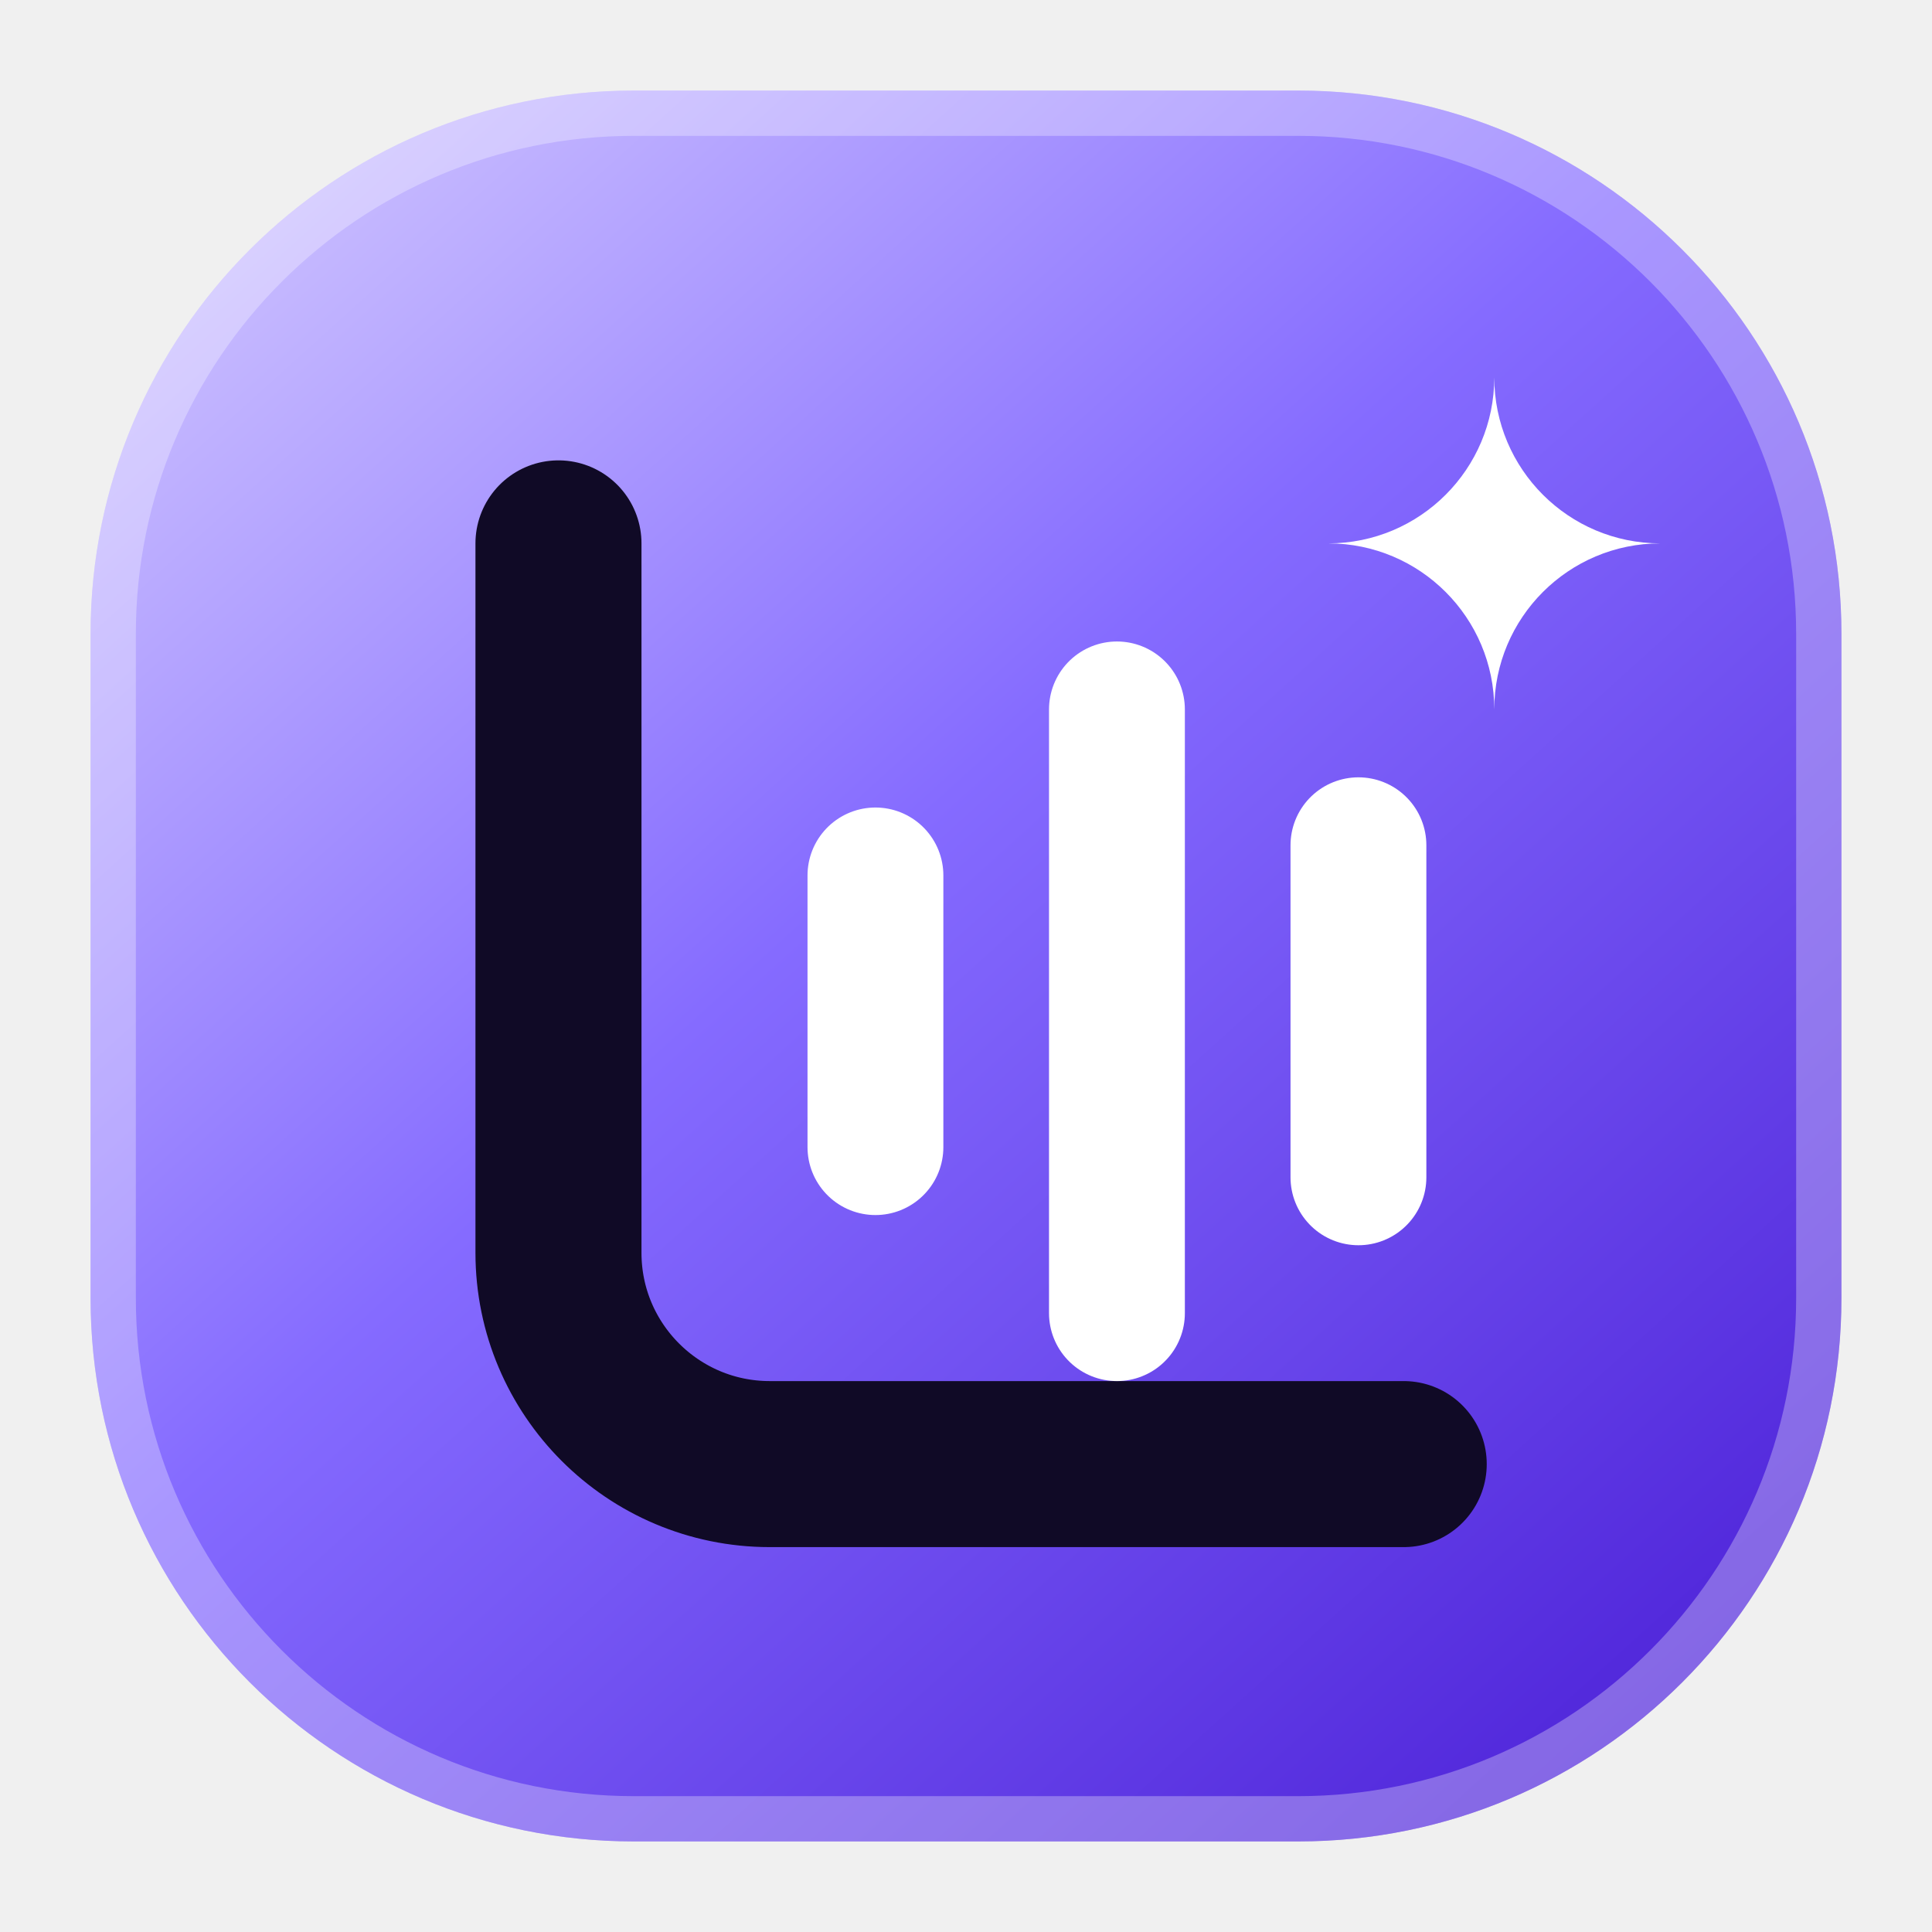
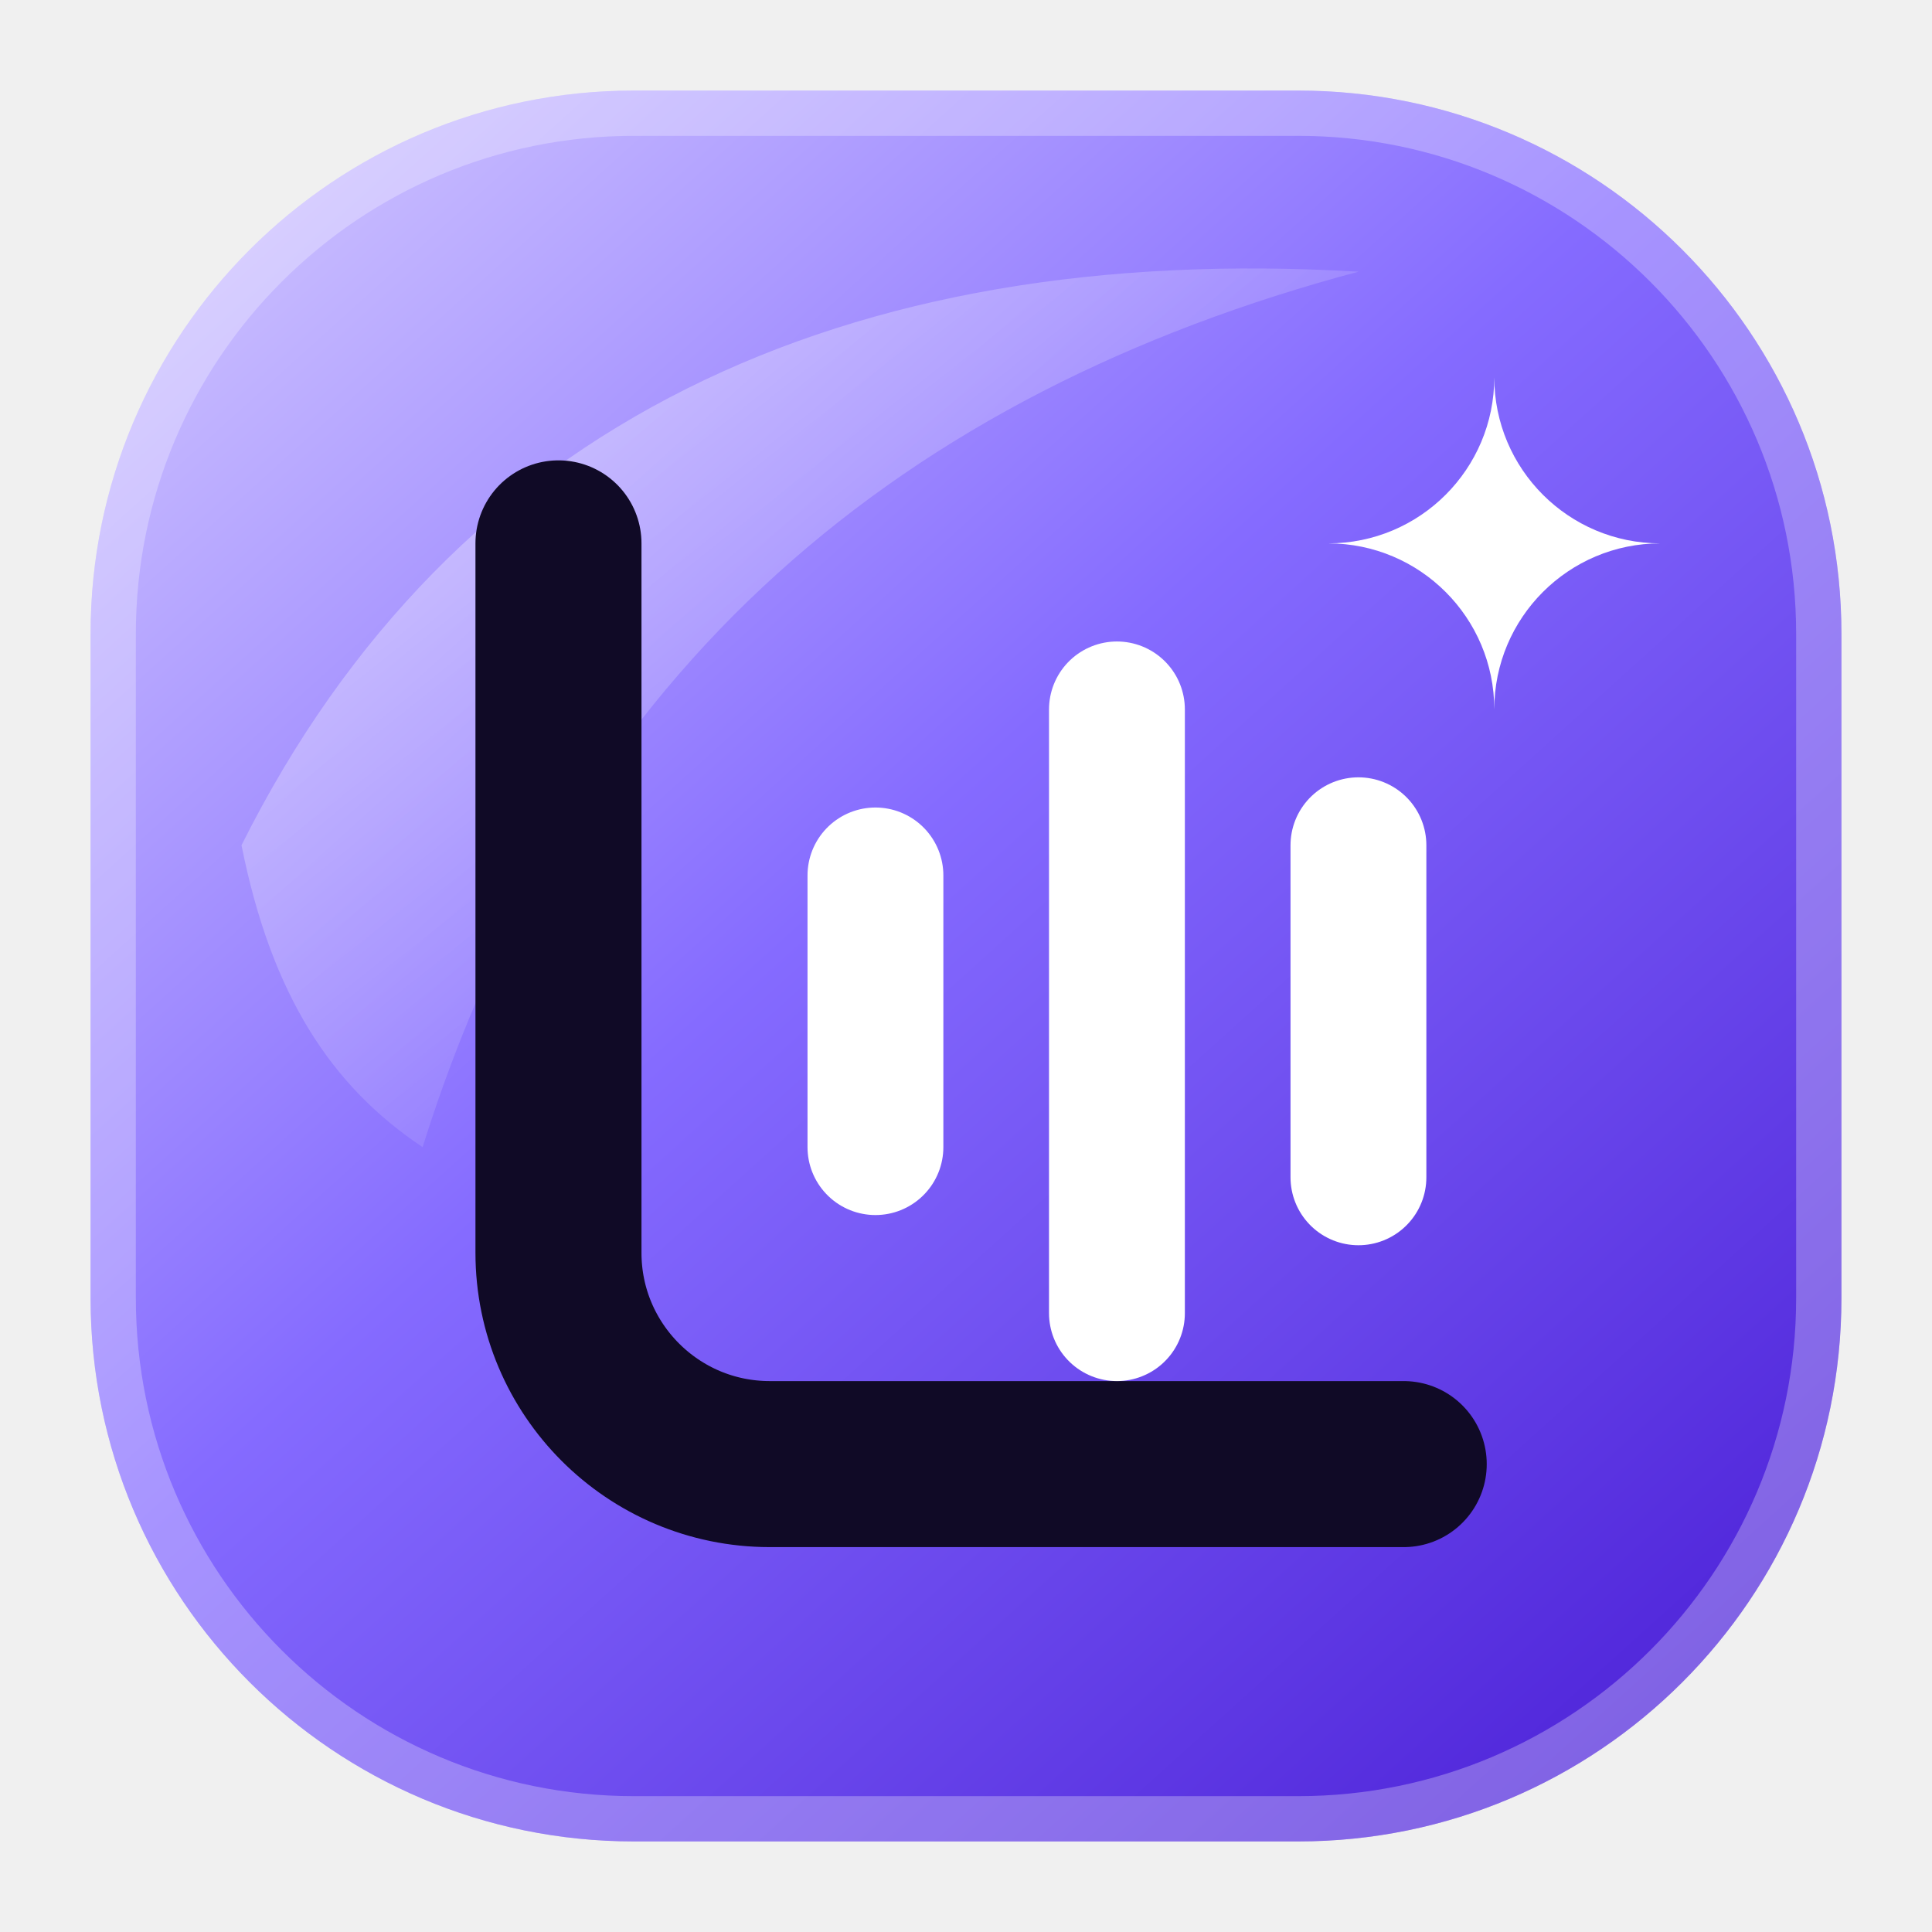
<svg xmlns="http://www.w3.org/2000/svg" viewBox="0 0 64 64" fill="none">
  <defs>
-     <linearGradient id="g" x1="9" y1="7" x2="56" y2="59" gradientUnits="userSpaceOnUse">
+     <linearGradient id="lumina-mark-gradient" x1="9" y1="7" x2="56" y2="59" gradientUnits="userSpaceOnUse">
      <stop stop-color="#C8BCFF" />
      <stop offset=".42" stop-color="#856BFF" />
      <stop offset="1" stop-color="#4D22D8" />
    </linearGradient>
+     <linearGradient id="lumina-mark-shine" x1="17" y1="13" x2="48" y2="52" gradientUnits="userSpaceOnUse">
+       <stop stop-color="#fff" stop-opacity=".34" />
+       <stop offset=".52" stop-color="#fff" stop-opacity="0" />
+     </linearGradient>
  </defs>
-   <rect x="3" y="3" width="58" height="58" rx="18" fill="url(#g)" />
-   <rect x="3.75" y="3.75" width="56.5" height="56.5" rx="17.25" stroke="#fff" stroke-opacity=".3" stroke-width="1.5" />
+   <rect x="3" y="3" width="58" height="58" rx="18" fill="url(#lumina-mark-gradient)" />
+   <rect x="3.75" y="3.75" width="56.5" height="56.5" rx="17.25" stroke="#fff" stroke-opacity=".28" stroke-width="1.5" />
+   <path d="M8 28C15 14 28 8 45 9C30 13 19 22 14 38C11 36 9 33 8 28Z" fill="url(#lumina-mark-shine)" />
  <path d="M18.5 18V41.5C18.5 45.366 21.634 48.5 25.5 48.5H46.5" stroke="#100A26" stroke-width="5.5" stroke-linecap="round" stroke-linejoin="round" />
  <path d="M29 29V38M37 23.5V43.5M45 28V39" stroke="#fff" stroke-width="4.5" stroke-linecap="round" />
  <path d="M49.5 12.5C49.5 15.538 47.038 18 44 18C47.038 18 49.5 20.462 49.5 23.5C49.5 20.462 51.962 18 55 18C51.962 18 49.5 15.538 49.5 12.5Z" fill="#fff" />
</svg>
